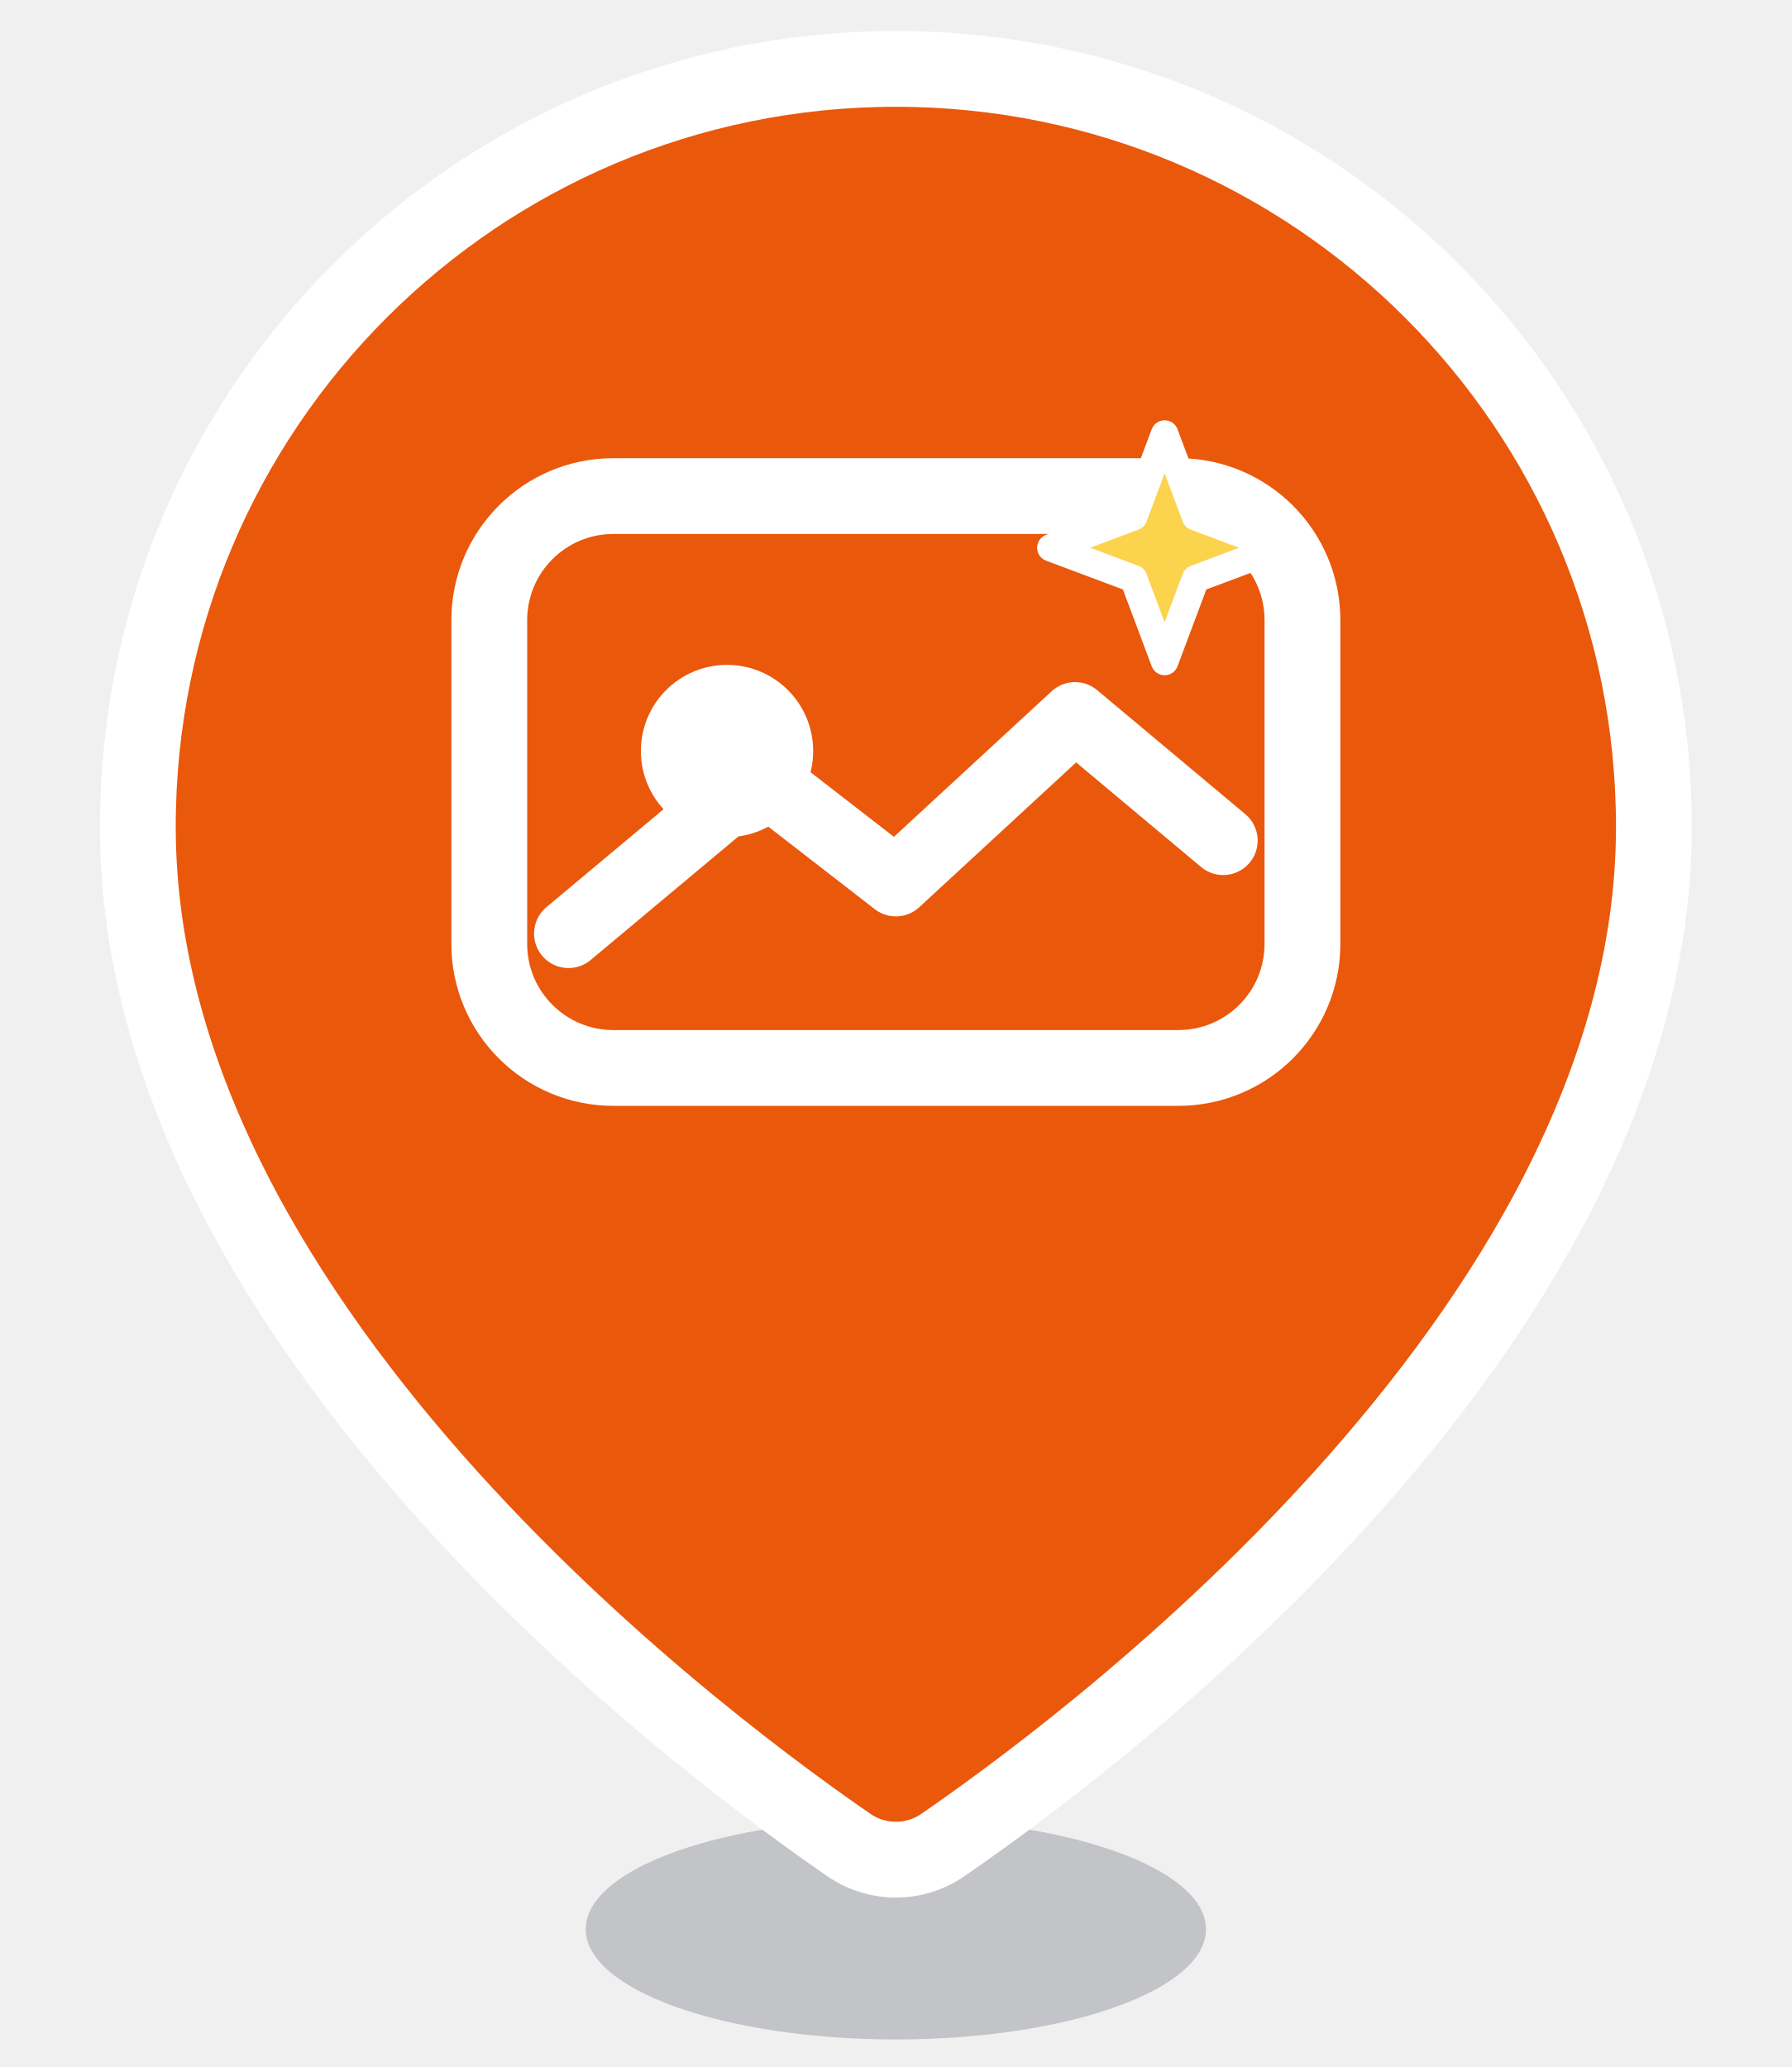
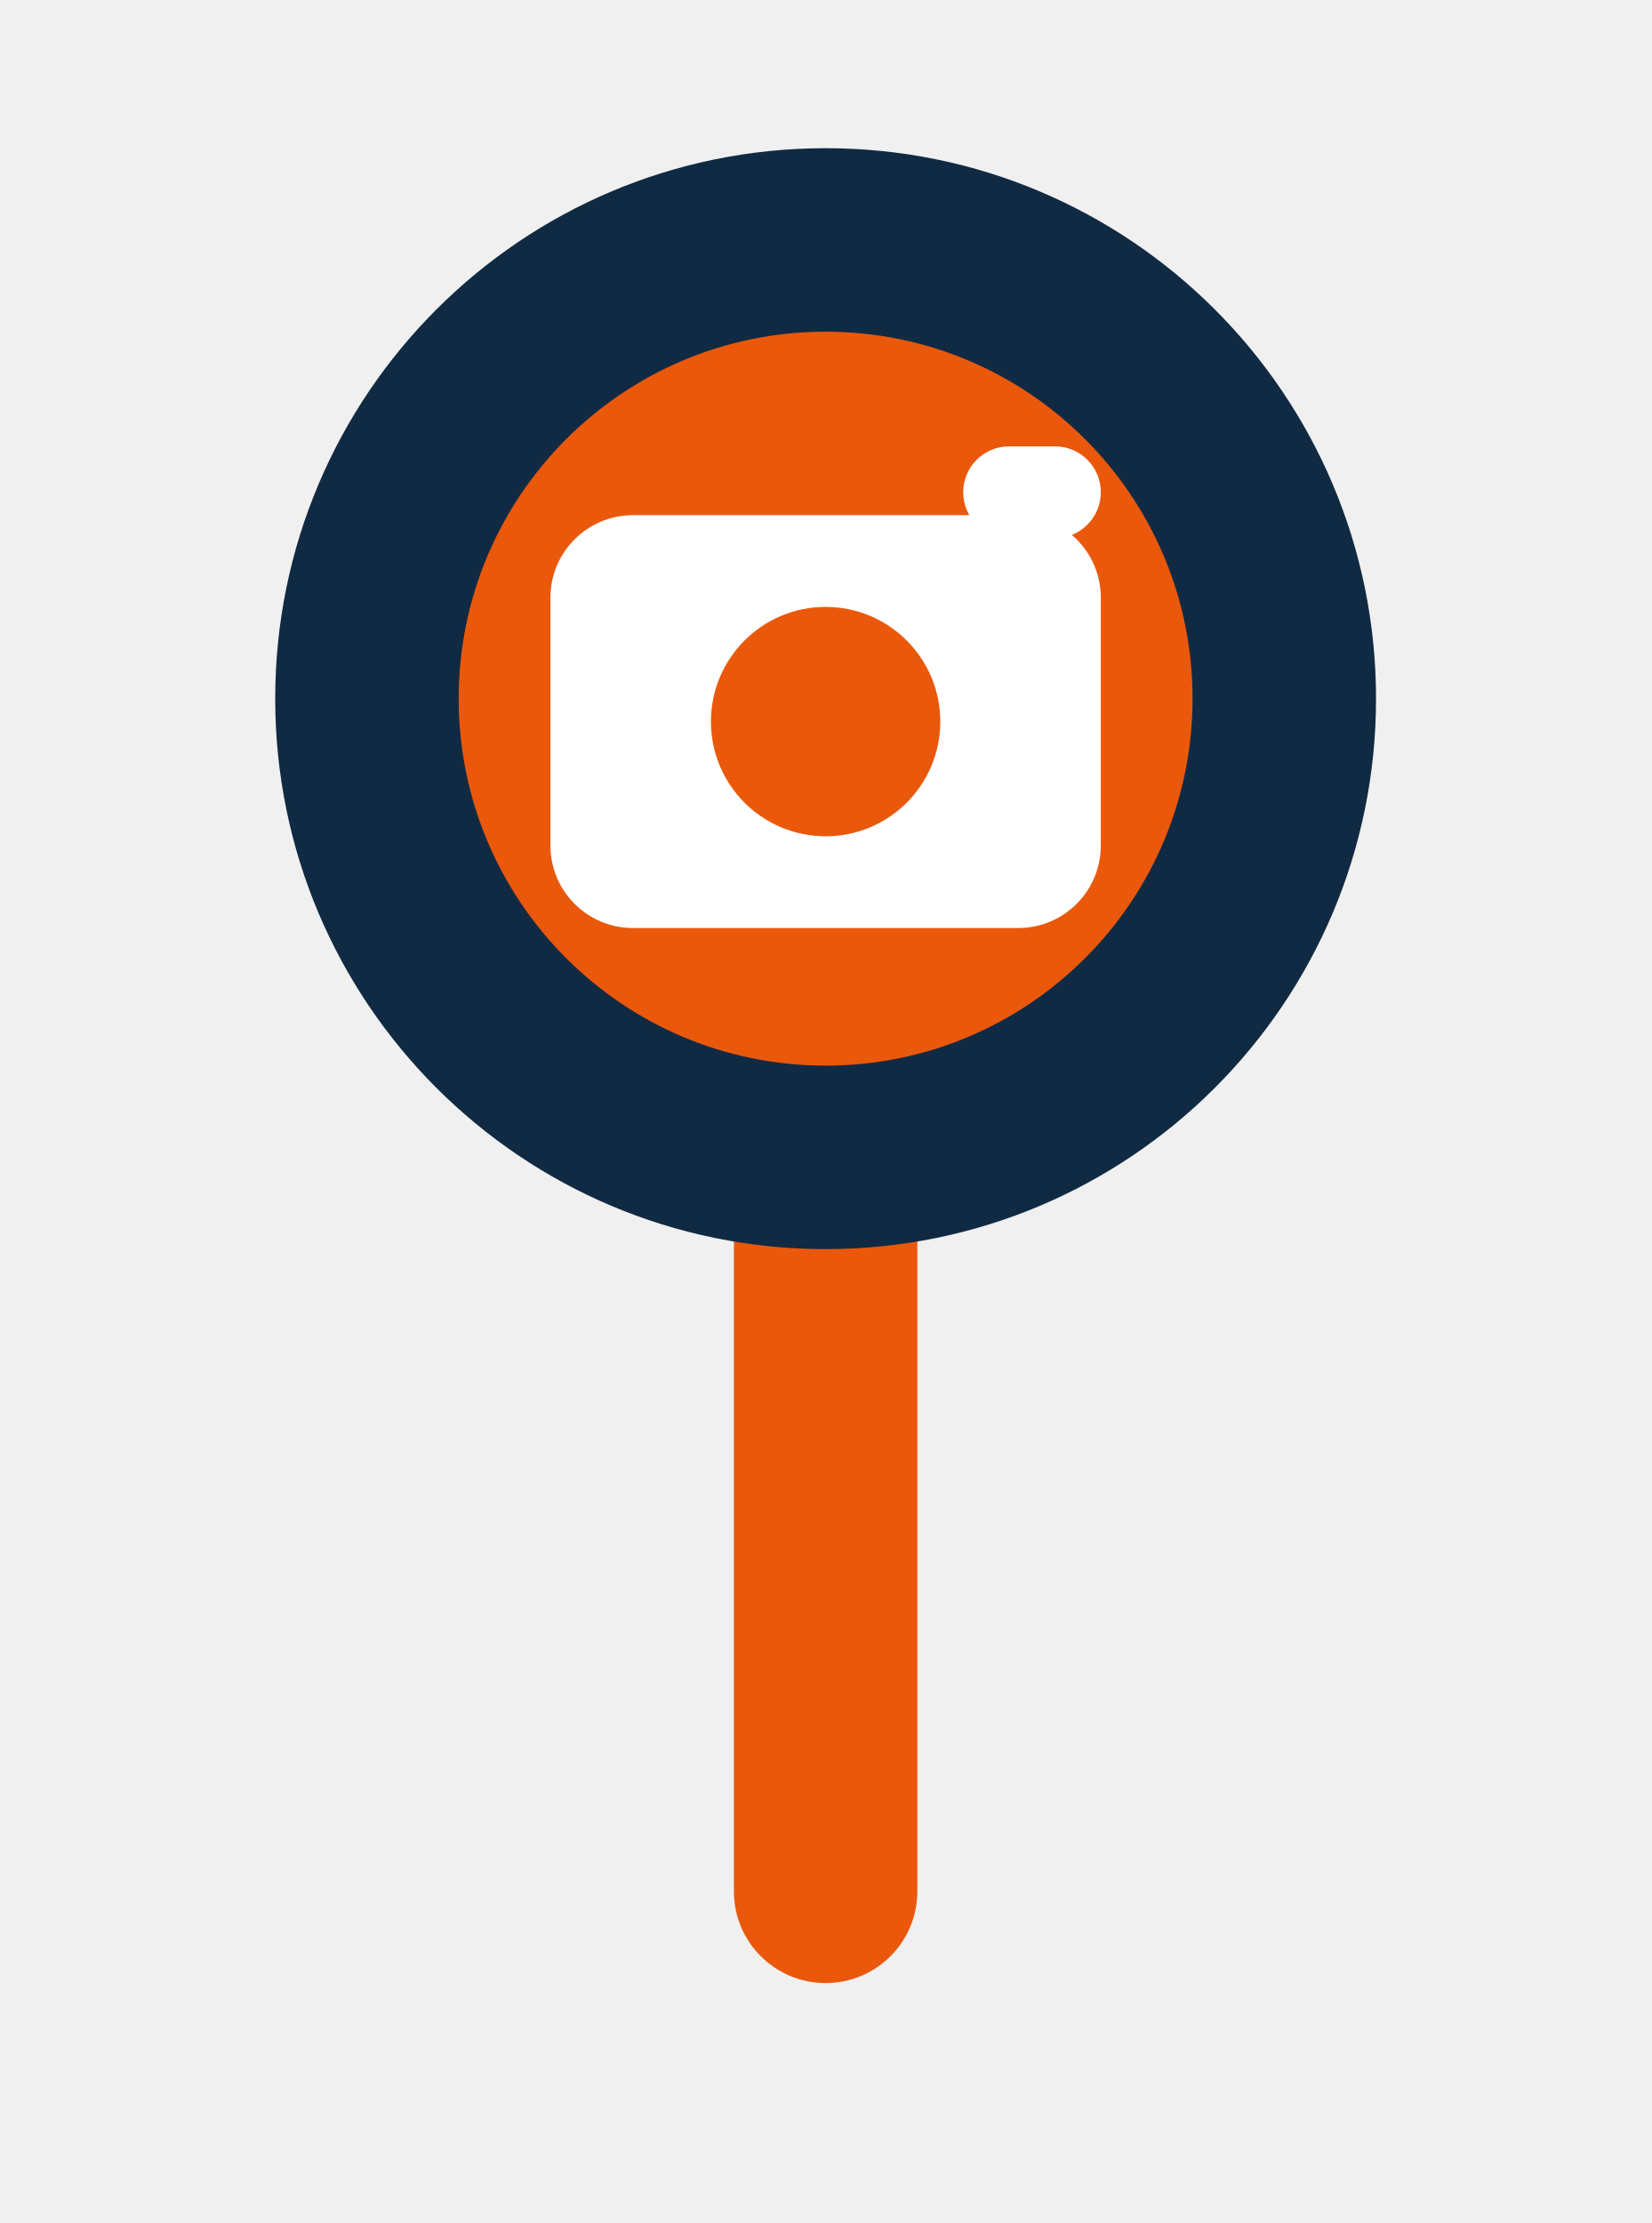
- <svg xmlns="http://www.w3.org/2000/svg" width="52" height="60" viewBox="0 0 52 60">
-   <ellipse cx="26" cy="56" rx="9" ry="3.2" fill="#0F172A" fill-opacity="0.2" />
-   <path d="M26 2C13.85 2 4 11.85 4 24c0 14.8 17.2 27.2 20.7 29.6a2.4 2.4 0 0 0 2.6 0C30.8 51.2 48 38.8 48 24 48 11.85 38.15 2 26 2Z" fill="#EA580C" stroke="#FFFFFF" stroke-width="2.2" />
-   <rect x="14.2" y="14.4" width="23.6" height="16.6" rx="3.6" fill="none" stroke="#FFFFFF" stroke-width="2.2" />
-   <circle cx="21.1" cy="21.8" r="2.5" fill="#FFFFFF" />
-   <path d="M16.5 27.1 22 22.5 26 25.6 31.2 20.8 35.5 24.4" fill="none" stroke="#FFFFFF" stroke-width="2" stroke-linecap="round" stroke-linejoin="round" />
-   <path d="M33.8 12.6 34.7 15 37.1 15.9 34.7 16.8 33.8 19.2 32.9 16.8 30.5 15.9 32.9 15Z" fill="#FCD34D" stroke="#FFFFFF" stroke-width="0.8" stroke-linejoin="round" />
+ <svg xmlns="http://www.w3.org/2000/svg" width="104" height="140" viewBox="0 0 36 48">
+   <rect x="16" y="24" width="4" height="19" rx="2" fill="#EA580C" />
+   <circle cx="18" cy="15" r="12" fill="#102A43" />
+   <circle cx="18" cy="15" r="8" fill="#EA580C" />
+   <rect x="12" y="11" width="12" height="9" rx="1.8" fill="#FFFFFF" />
+   <circle cx="18" cy="15.5" r="2.5" fill="#EA580C" />
+   <rect x="21" y="9.5" width="3" height="2" rx="1" fill="#FFFFFF" />
</svg>
